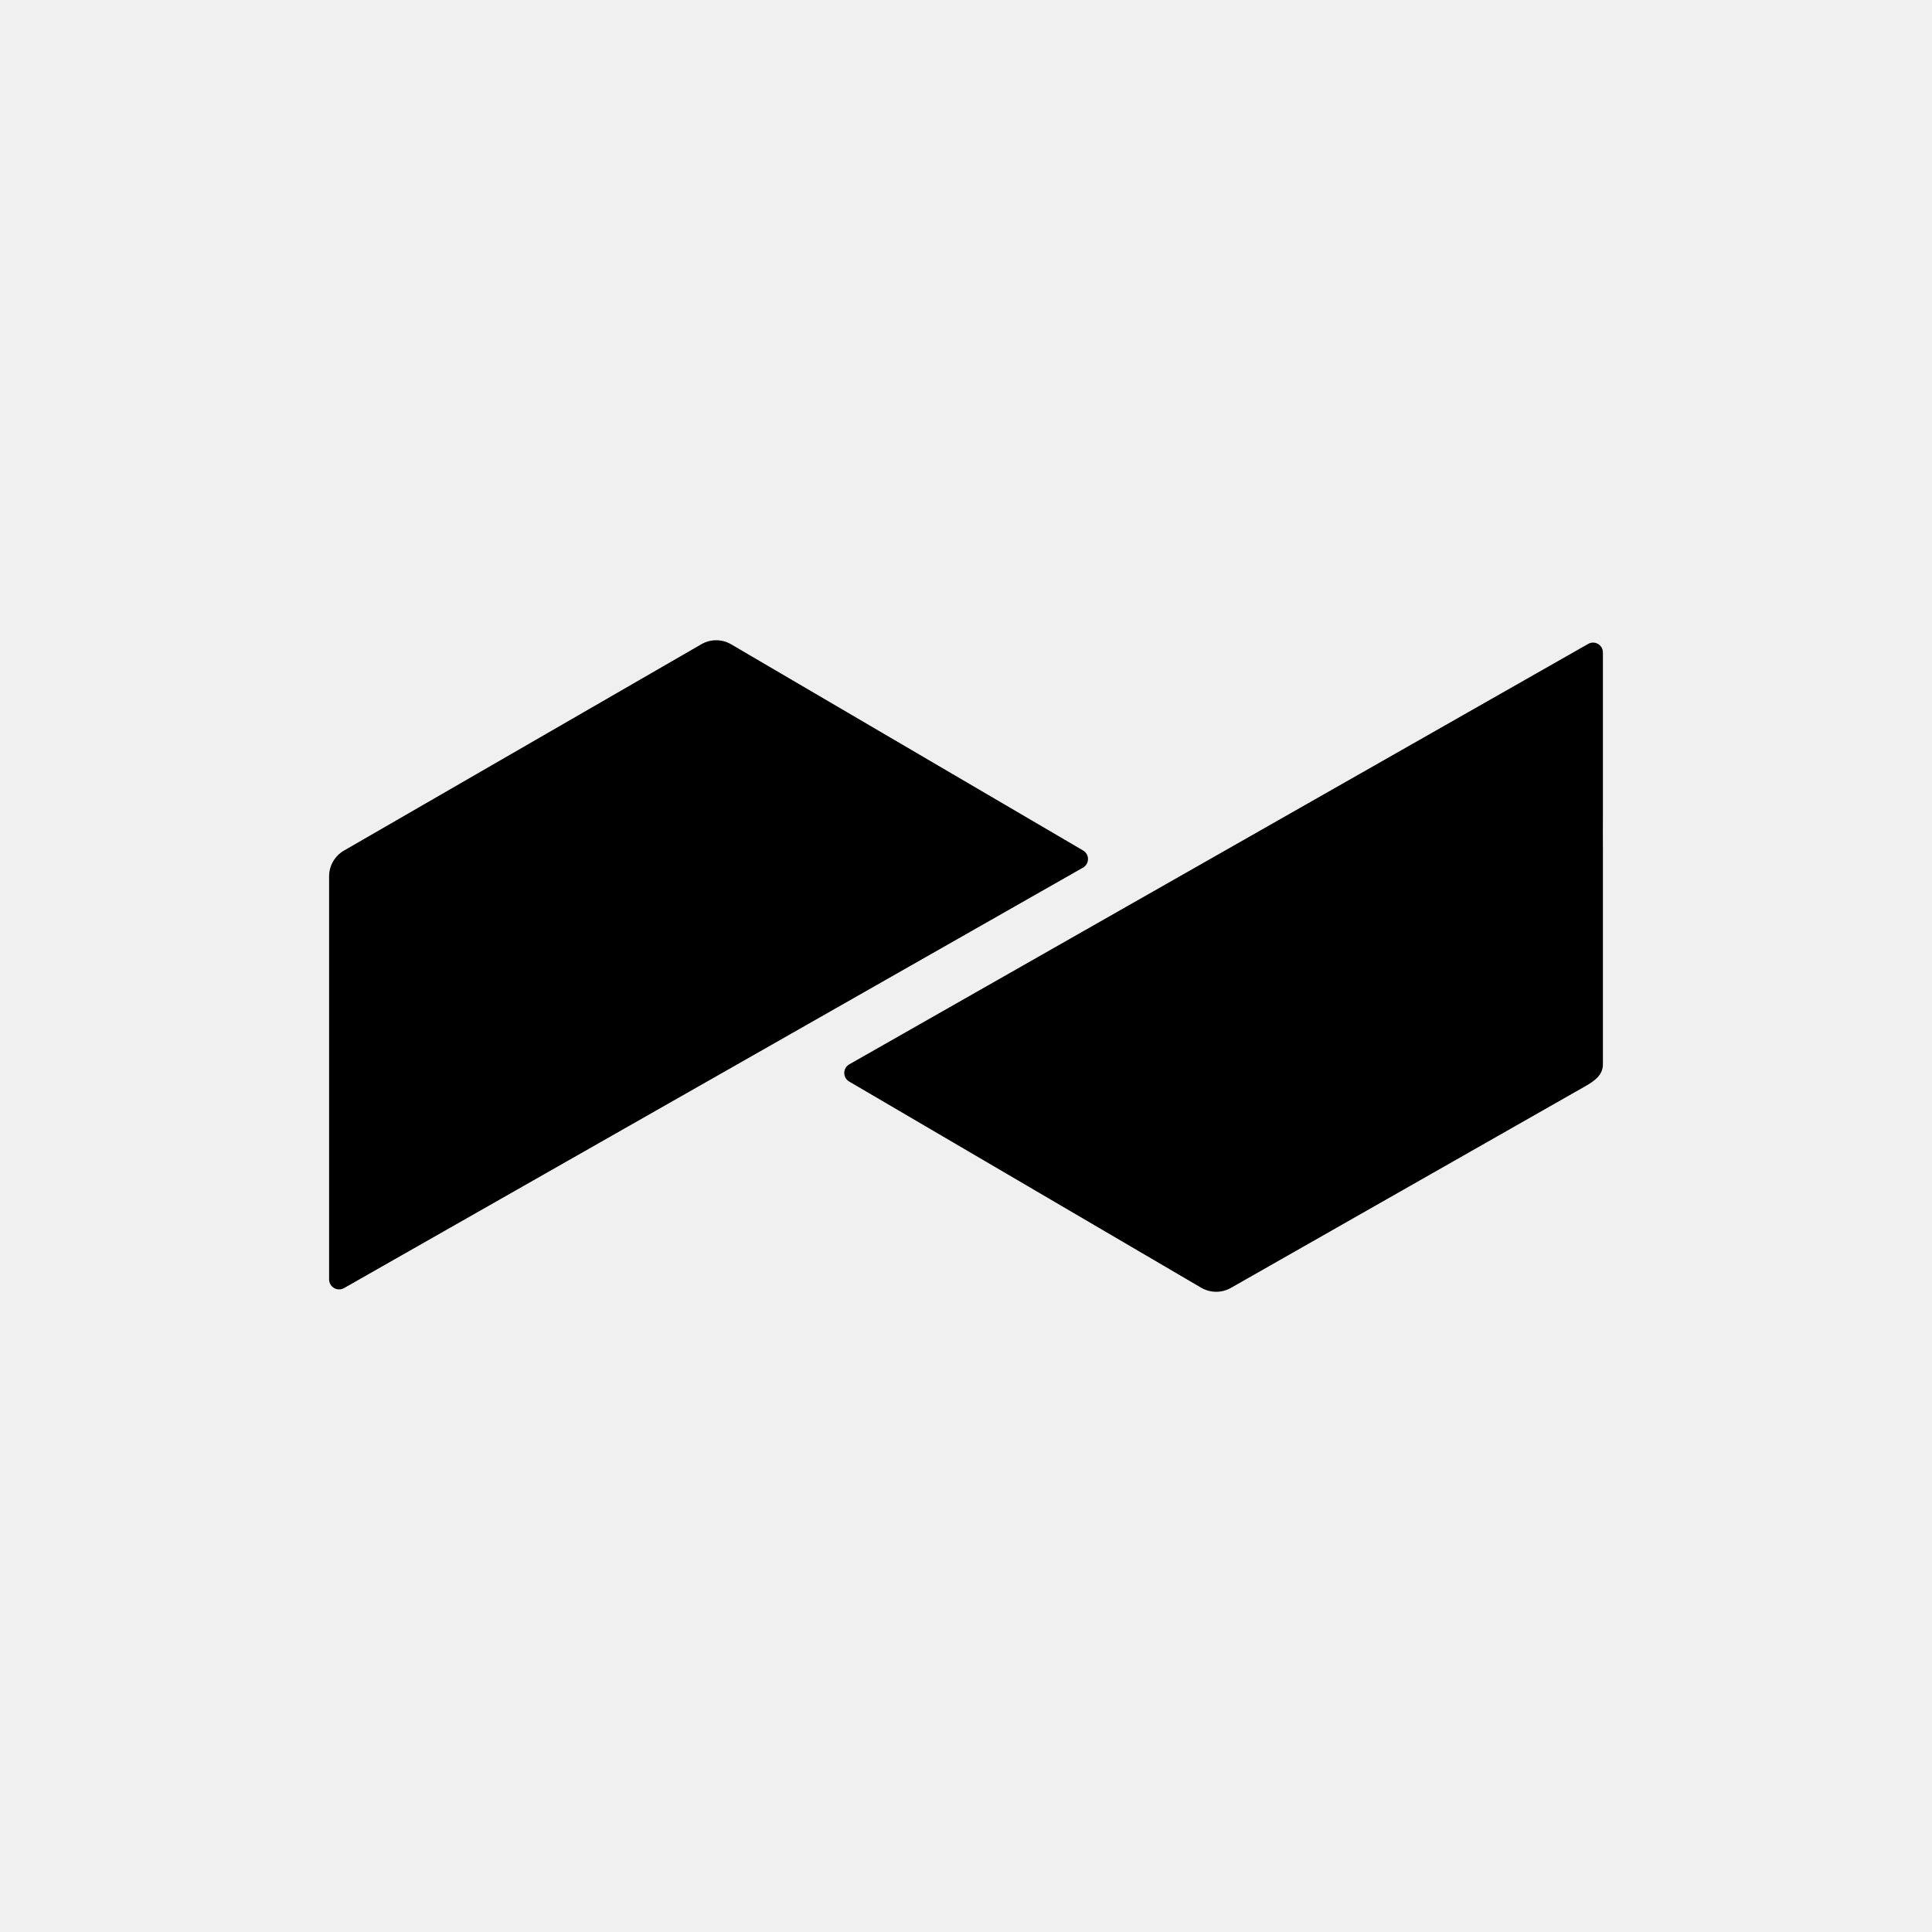
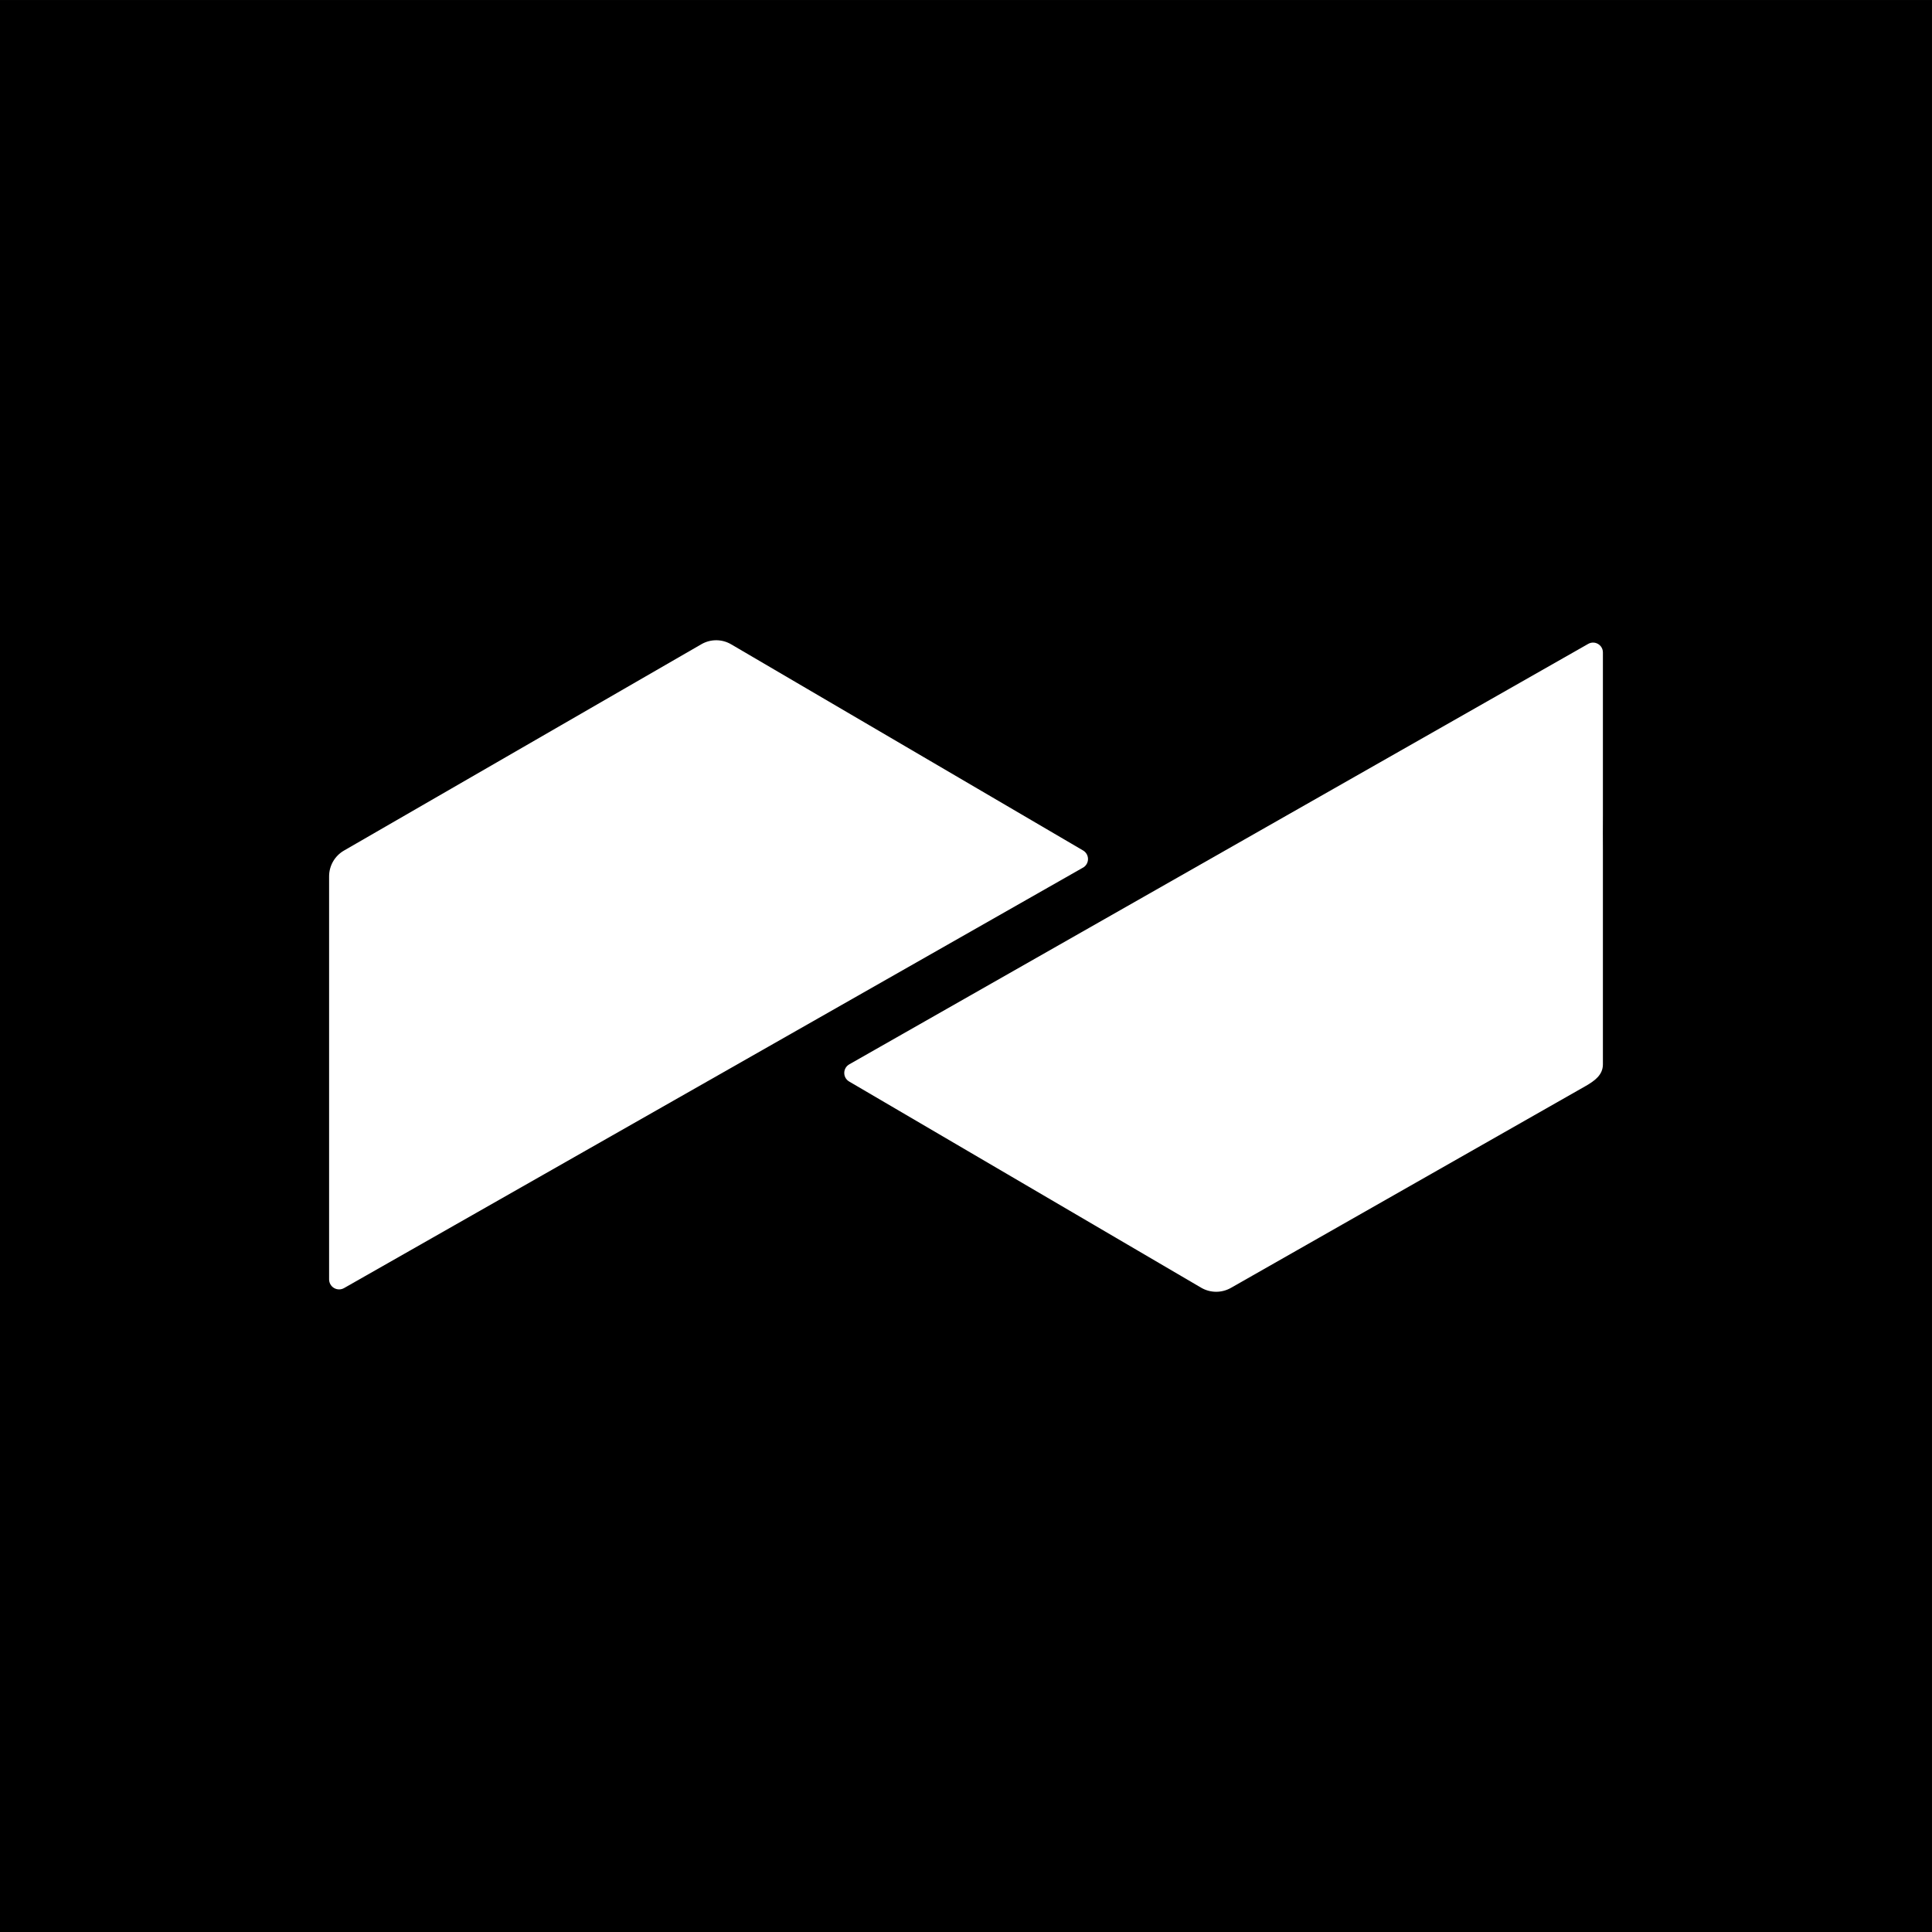
- <svg xmlns="http://www.w3.org/2000/svg" width="63.896mm" height="63.896mm" viewBox="0 0 63.896 63.896" version="1.1" id="svg1">
-   <defs id="defs1">
-     </defs>
-   <g id="layer1" transform="translate(-178.695,-51.05168)">
-     <g id="g2" transform="translate(4.519229,9.684489)">
-       <path id="path82-1-8-3-9-3" style="font-variation-settings:'wght' 700;fill:#000000;fill-rule:evenodd;stroke:none;stroke-width:0.224" d="m 209.993,70.062 -24.439,13.906 a 0.331,0.331 0 0 1 -0.494,-0.287 v -6.911 -6.42 a 0.984,0.984 0 0 1 0.492,-0.852 l 11.821,-6.825 a 0.977,0.977 0 0 1 0.983,0.003 l 11.641,6.819 a 0.328,0.328 0 0 1 -0.004,0.568 z" />
-       <path id="path82-7-8-2-5-02-90" style="font-variation-settings:'wght' 700;fill:#000000;fill-rule:evenodd;stroke:none;stroke-width:0.224" d="m 202.263,76.568 24.439,-13.906 c 0.219,-0.124 0.489,0.036 0.486,0.287 v 5.398 c -0.005,0.379 2e-5,0.767 0,1.145 v 7.076 c 0,0.351 -0.273,0.547 -0.578,0.721 l -11.725,6.672 c -0.306,0.174 -0.681,0.171 -0.984,-0.006 l -11.641,-6.819 c -0.218,-0.128 -0.216,-0.443 0.004,-0.568 z" />
+ <svg xmlns="http://www.w3.org/2000/svg" width="16mm" height="16mm" viewBox="0 0 16 16" version="1.1" id="svg1">
+   <defs id="defs1" />
+   <g id="layer1" transform="matrix(0.2504058,0,0,0.2504058,-44.74626,-12.78364)" style="fill:#000000">
+     <rect style="font-variation-settings:'wght' 700;fill:#000000;stroke-width:0.1" id="rect1" width="63.896" height="63.896" x="178.695" y="51.052" />
+     <g id="g2" transform="translate(4.519229,9.684489)" style="fill:#000000">
+       <path id="path82-1-8-3-9-3" style="font-variation-settings:'wght' 700;fill:#ffffff;fill-rule:evenodd;stroke:none;stroke-width:0.224" d="m 209.993,70.062 -24.439,13.906 a 0.331,0.331 0 0 1 -0.494,-0.287 v -6.911 -6.42 a 0.984,0.984 0 0 1 0.492,-0.852 l 11.821,-6.825 a 0.977,0.977 0 0 1 0.983,0.003 l 11.641,6.819 a 0.328,0.328 0 0 1 -0.004,0.568 z" />
+       <path id="path82-7-8-2-5-02-90" style="font-variation-settings:'wght' 700;fill:#ffffff;fill-rule:evenodd;stroke:none;stroke-width:0.224" d="m 202.263,76.568 24.439,-13.906 c 0.219,-0.124 0.489,0.036 0.486,0.287 v 5.398 c -0.005,0.379 2e-5,0.767 0,1.145 v 7.076 c 0,0.351 -0.273,0.547 -0.578,0.721 l -11.725,6.672 c -0.306,0.174 -0.681,0.171 -0.984,-0.006 l -11.641,-6.819 c -0.218,-0.128 -0.216,-0.443 0.004,-0.568 z" />
    </g>
  </g>
</svg>
